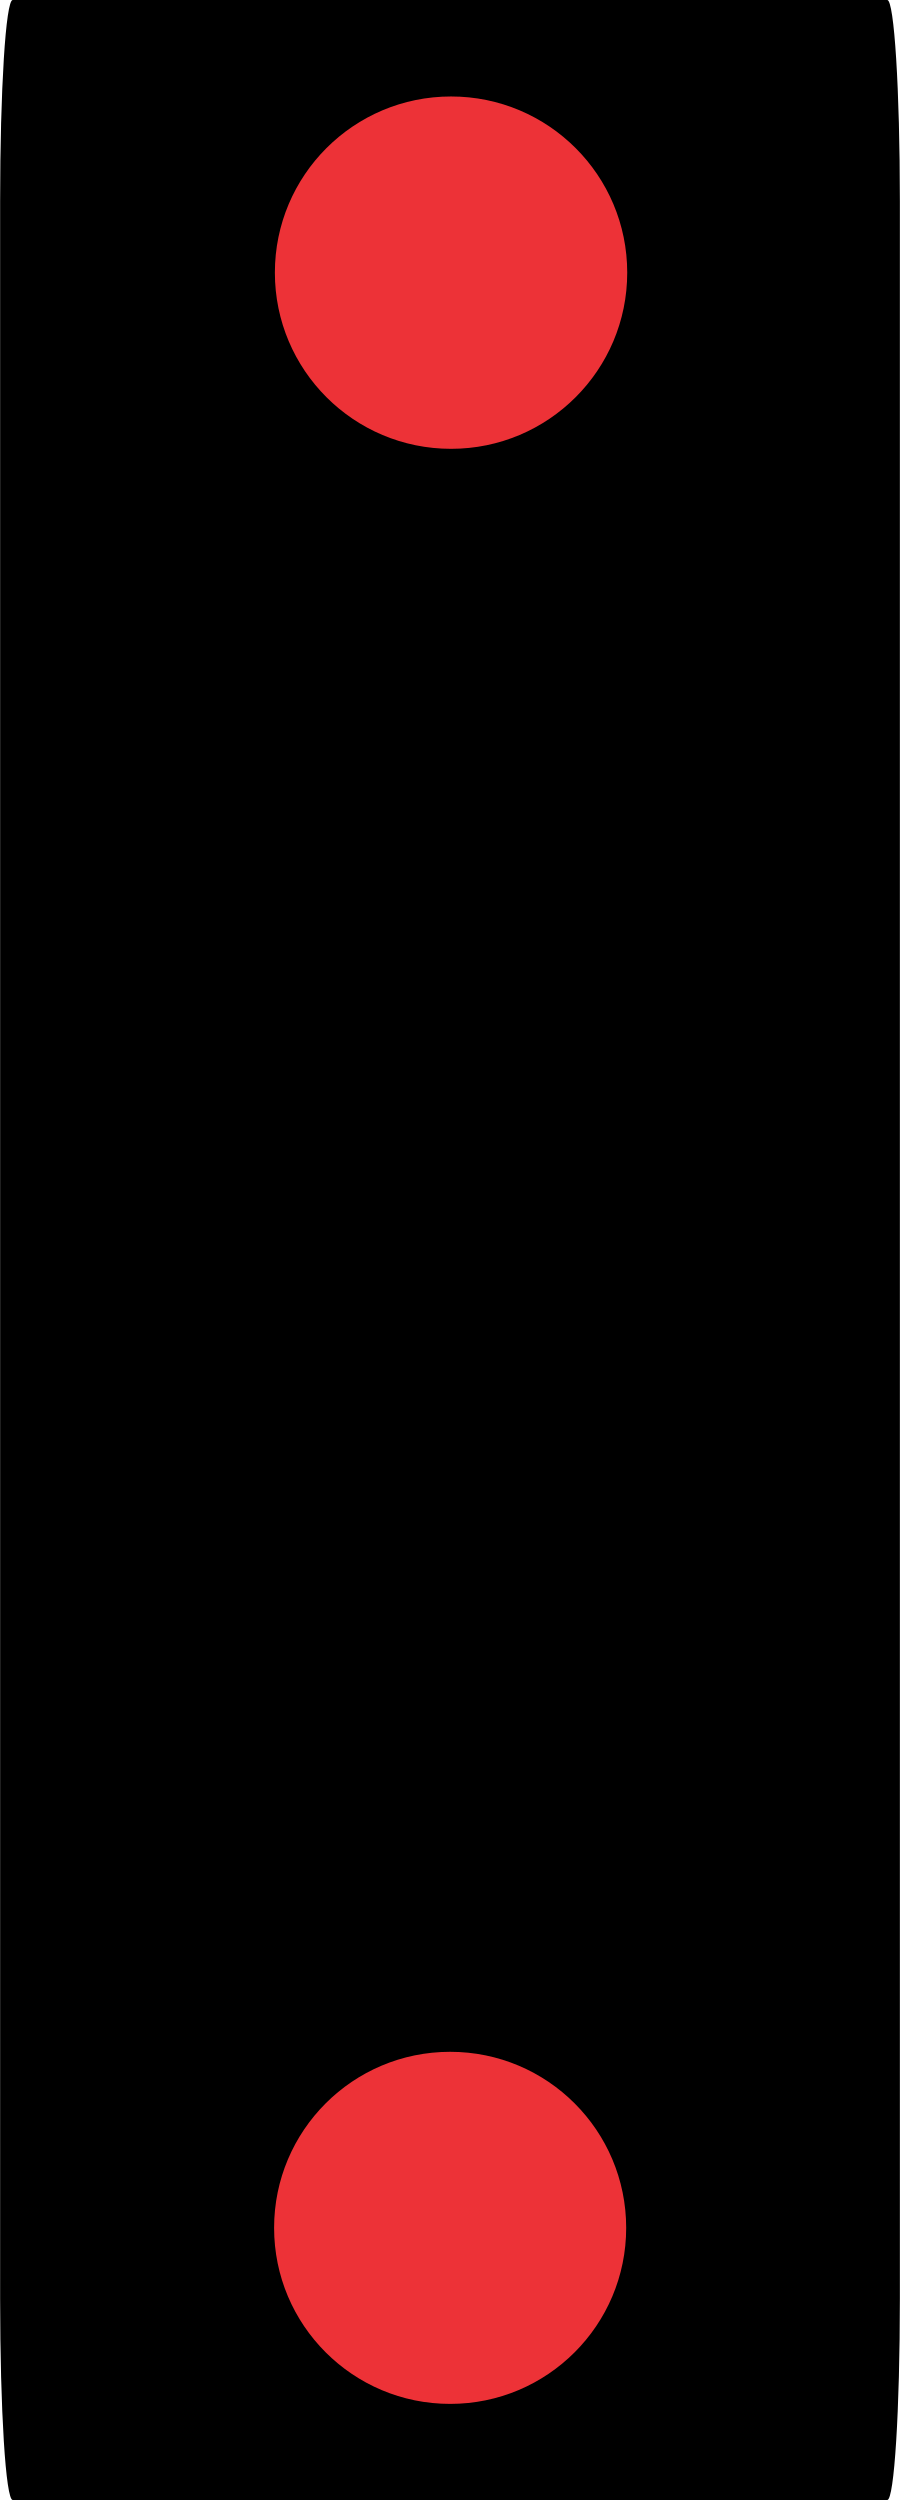
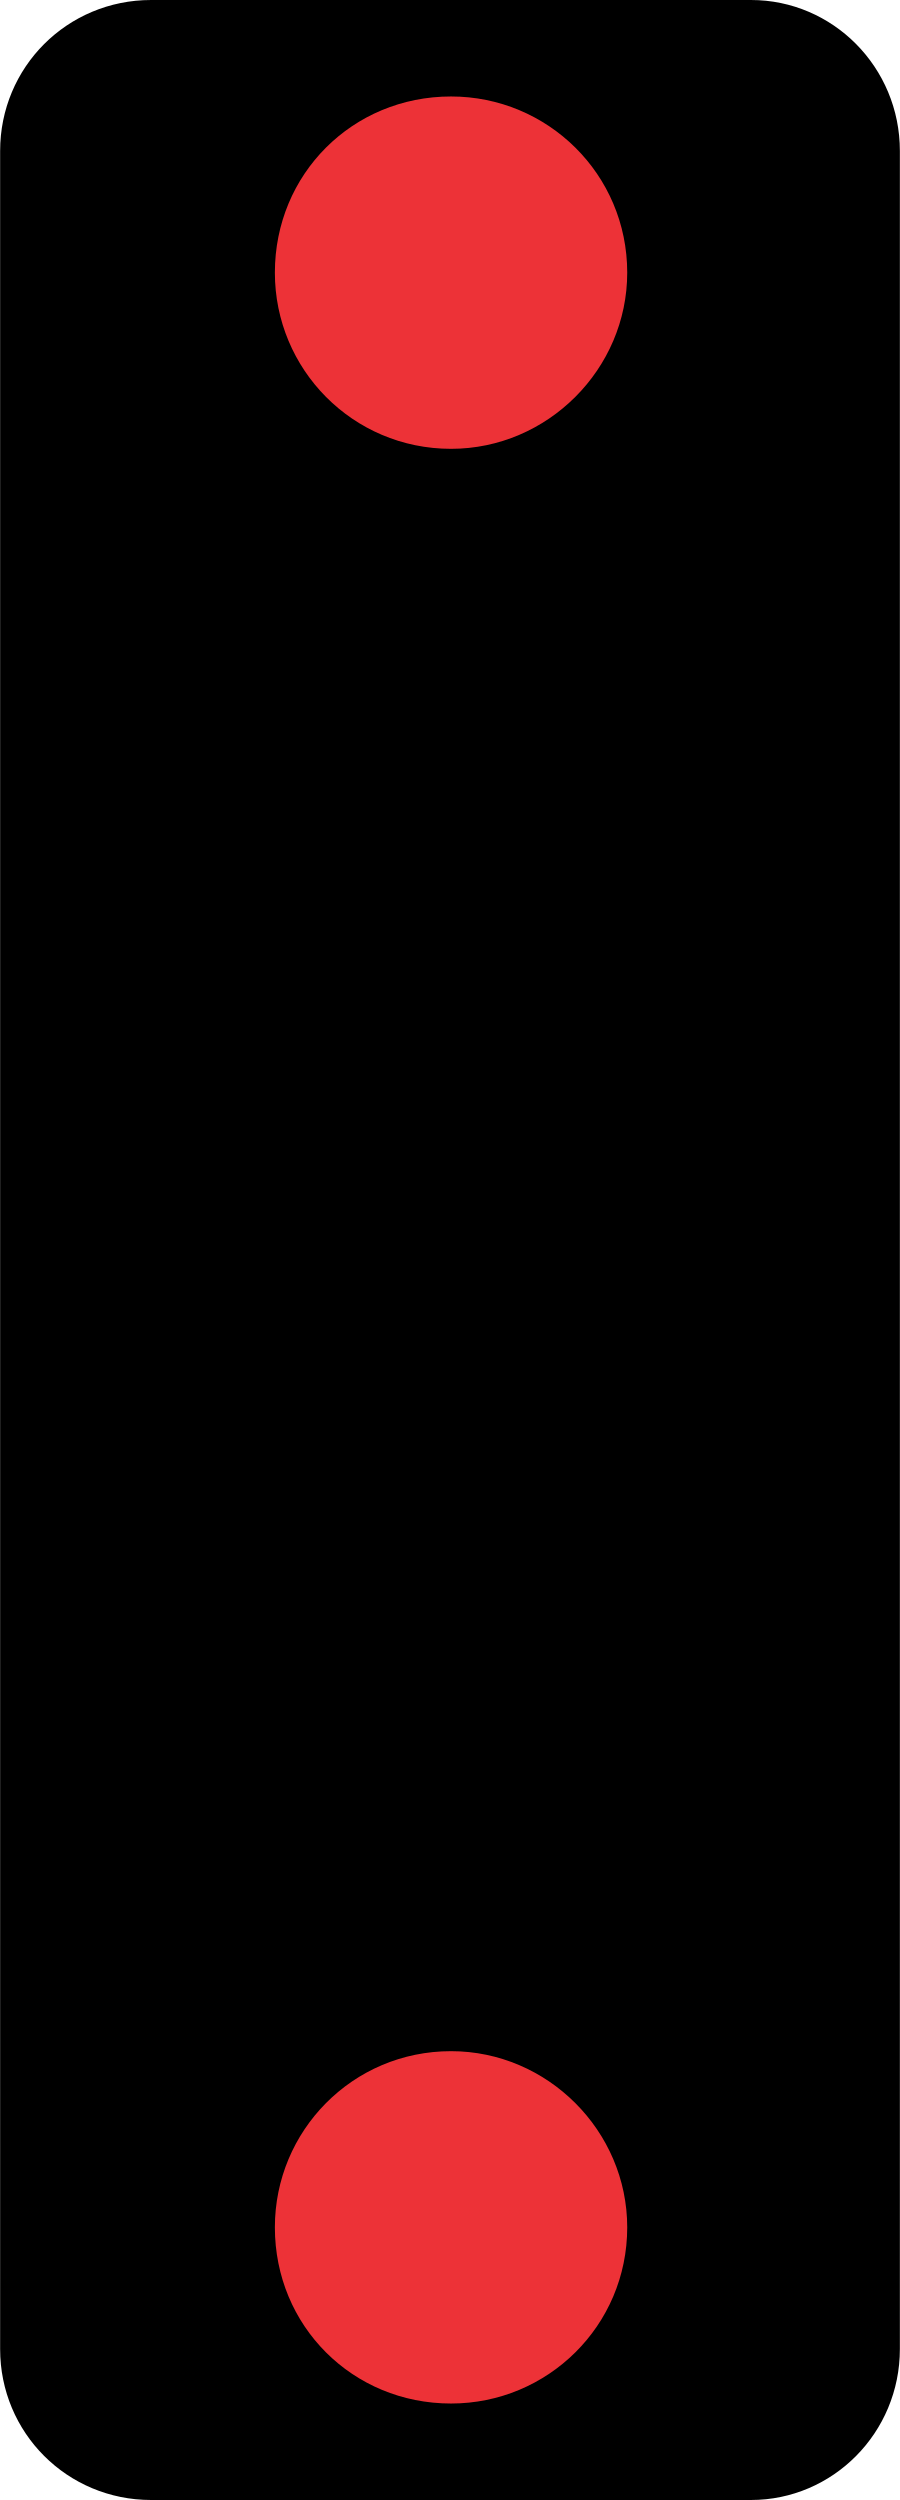
<svg xmlns="http://www.w3.org/2000/svg" xml:space="preserve" width="36px" height="100px" version="1.1" style="shape-rendering:geometricPrecision; text-rendering:geometricPrecision; image-rendering:optimizeQuality; fill-rule:evenodd; clip-rule:evenodd" viewBox="0 0 4.29 11.92">
  <defs>
    <style type="text/css">
   
    .fil0 {fill:black}
    .fil1 {fill:#ED3237}
   
  </style>
  </defs>
  <g id="Layer_x0020_1">
-     <g id="_2339819461200">
-       <rect class="fil0" width="4.29" height="11.92" rx="0.06" ry="0.96" />
-       <circle class="fil1" cx="2.15" cy="1.3" r="0.84" />
-       <circle class="fil1" transform="matrix(3.29825E-15 0.124536 -0.124535 3.29827E-15 2.14568 10.6224)" r="6.74" />
+     <g id="_2809485291760">
+       <path class="fil0" d="M0.72 0l2.86 0c0.39,0 0.71,0.32 0.71,0.72l0 10.48c0,0.4 -0.32,0.72 -0.71,0.72l-2.86 0c-0.4,0 -0.72,-0.32 -0.72,-0.72l0 -10.48c0,-0.4 0.32,-0.72 0.72,-0.72z" />
+       <path class="fil1" d="M2.15 0.46c0.46,0 0.84,0.37 0.84,0.84 0,0.46 -0.38,0.84 -0.84,0.84 -0.47,0 -0.84,-0.38 -0.84,-0.84 0,-0.47 0.37,-0.84 0.84,-0.84z" />
+       <path class="fil1" d="M2.99 10.62c0,0.47 -0.38,0.84 -0.84,0.84 -0.47,0 -0.84,-0.37 -0.84,-0.84 0,-0.46 0.37,-0.84 0.84,-0.84 0.46,0 0.84,0.38 0.84,0.84z" />
    </g>
  </g>
</svg>
